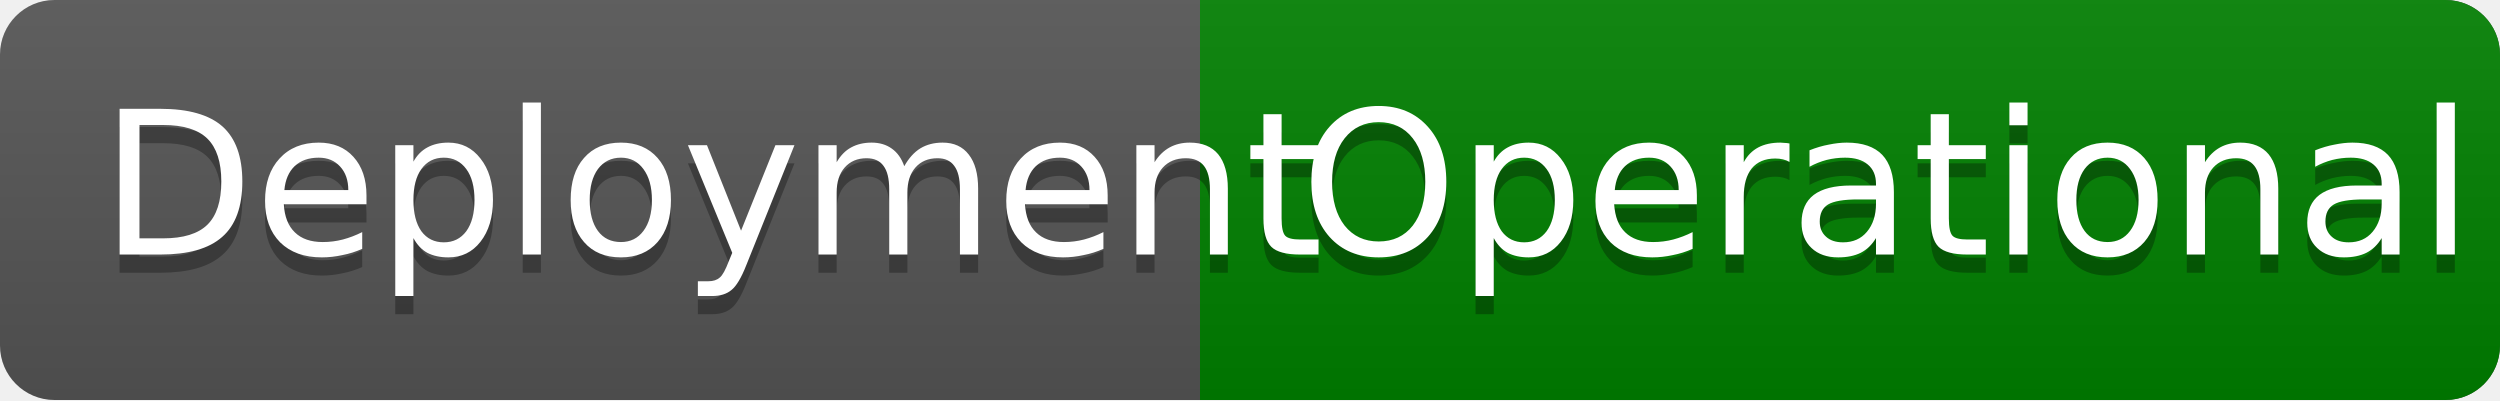
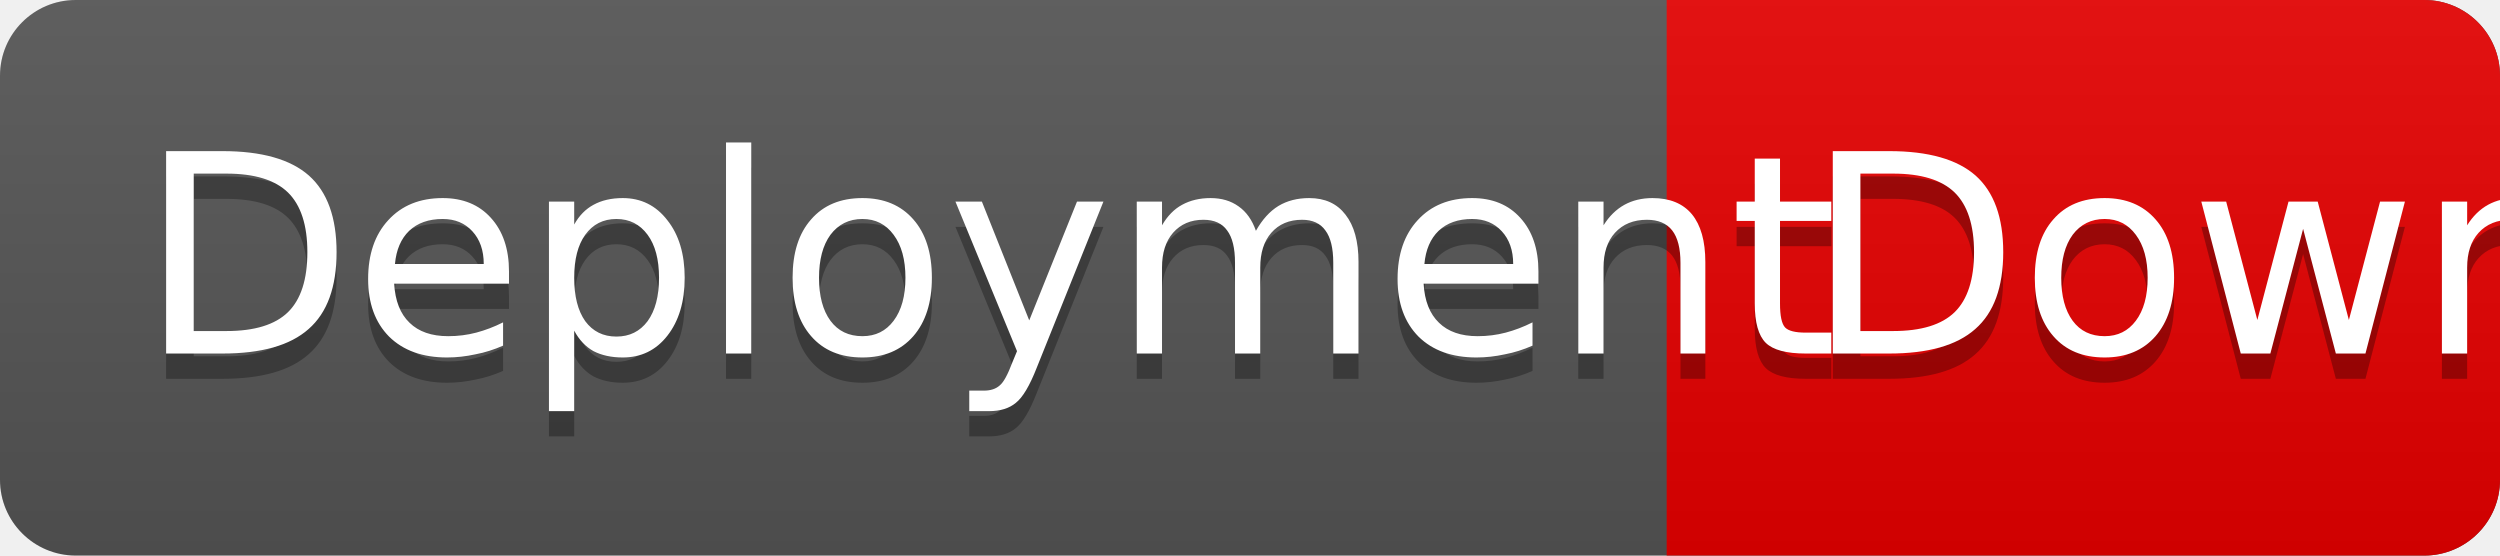
- <svg xmlns="http://www.w3.org/2000/svg" height="2em" width="25ex" font-family="DejaVu Sans,Verdana,Geneva,sans-serif" font-size="11">
+ <svg xmlns="http://www.w3.org/2000/svg" height="2em" width="18ex" font-family="DejaVu Sans,Verdana,Geneva,sans-serif" font-size="11">
  <linearGradient id="b" x2="0" y2="100%">
    <stop offset="0" stop-color="#bbb" stop-opacity=".1" />
    <stop offset="1" stop-opacity=".1" />
  </linearGradient>
  <clipPath id="a">
    <rect width="100%" height="100%" rx="3" fill="#fff" />
  </clipPath>
  <g clip-path="url(#a)" fill="#fff">
    <rect x="0" y="0" width="100%" height="100%" fill="#555" />
-     <rect x="12ex" y="0" height="100%" width="100%" fill="green" />
+     <rect x="12ex" y="0" height="100%" width="100%" fill="#e60000" />
    <rect x="0" y="0" width="100%" height="100%" fill="url(#b)" />
    <text x="1ex" y="15" fill="#010101" fill-opacity=".3">Deployment</text>
    <text x="1ex" y="14">Deployment</text>
-     <text x="13ex" y="15" fill="#010101" fill-opacity=".3">Operational</text>
-     <text x="13ex" y="14">Operational</text>
+     <text x="13ex" y="15" fill="#010101" fill-opacity=".3">Down</text>
+     <text x="13ex" y="14">Down</text>
  </g>
</svg>
